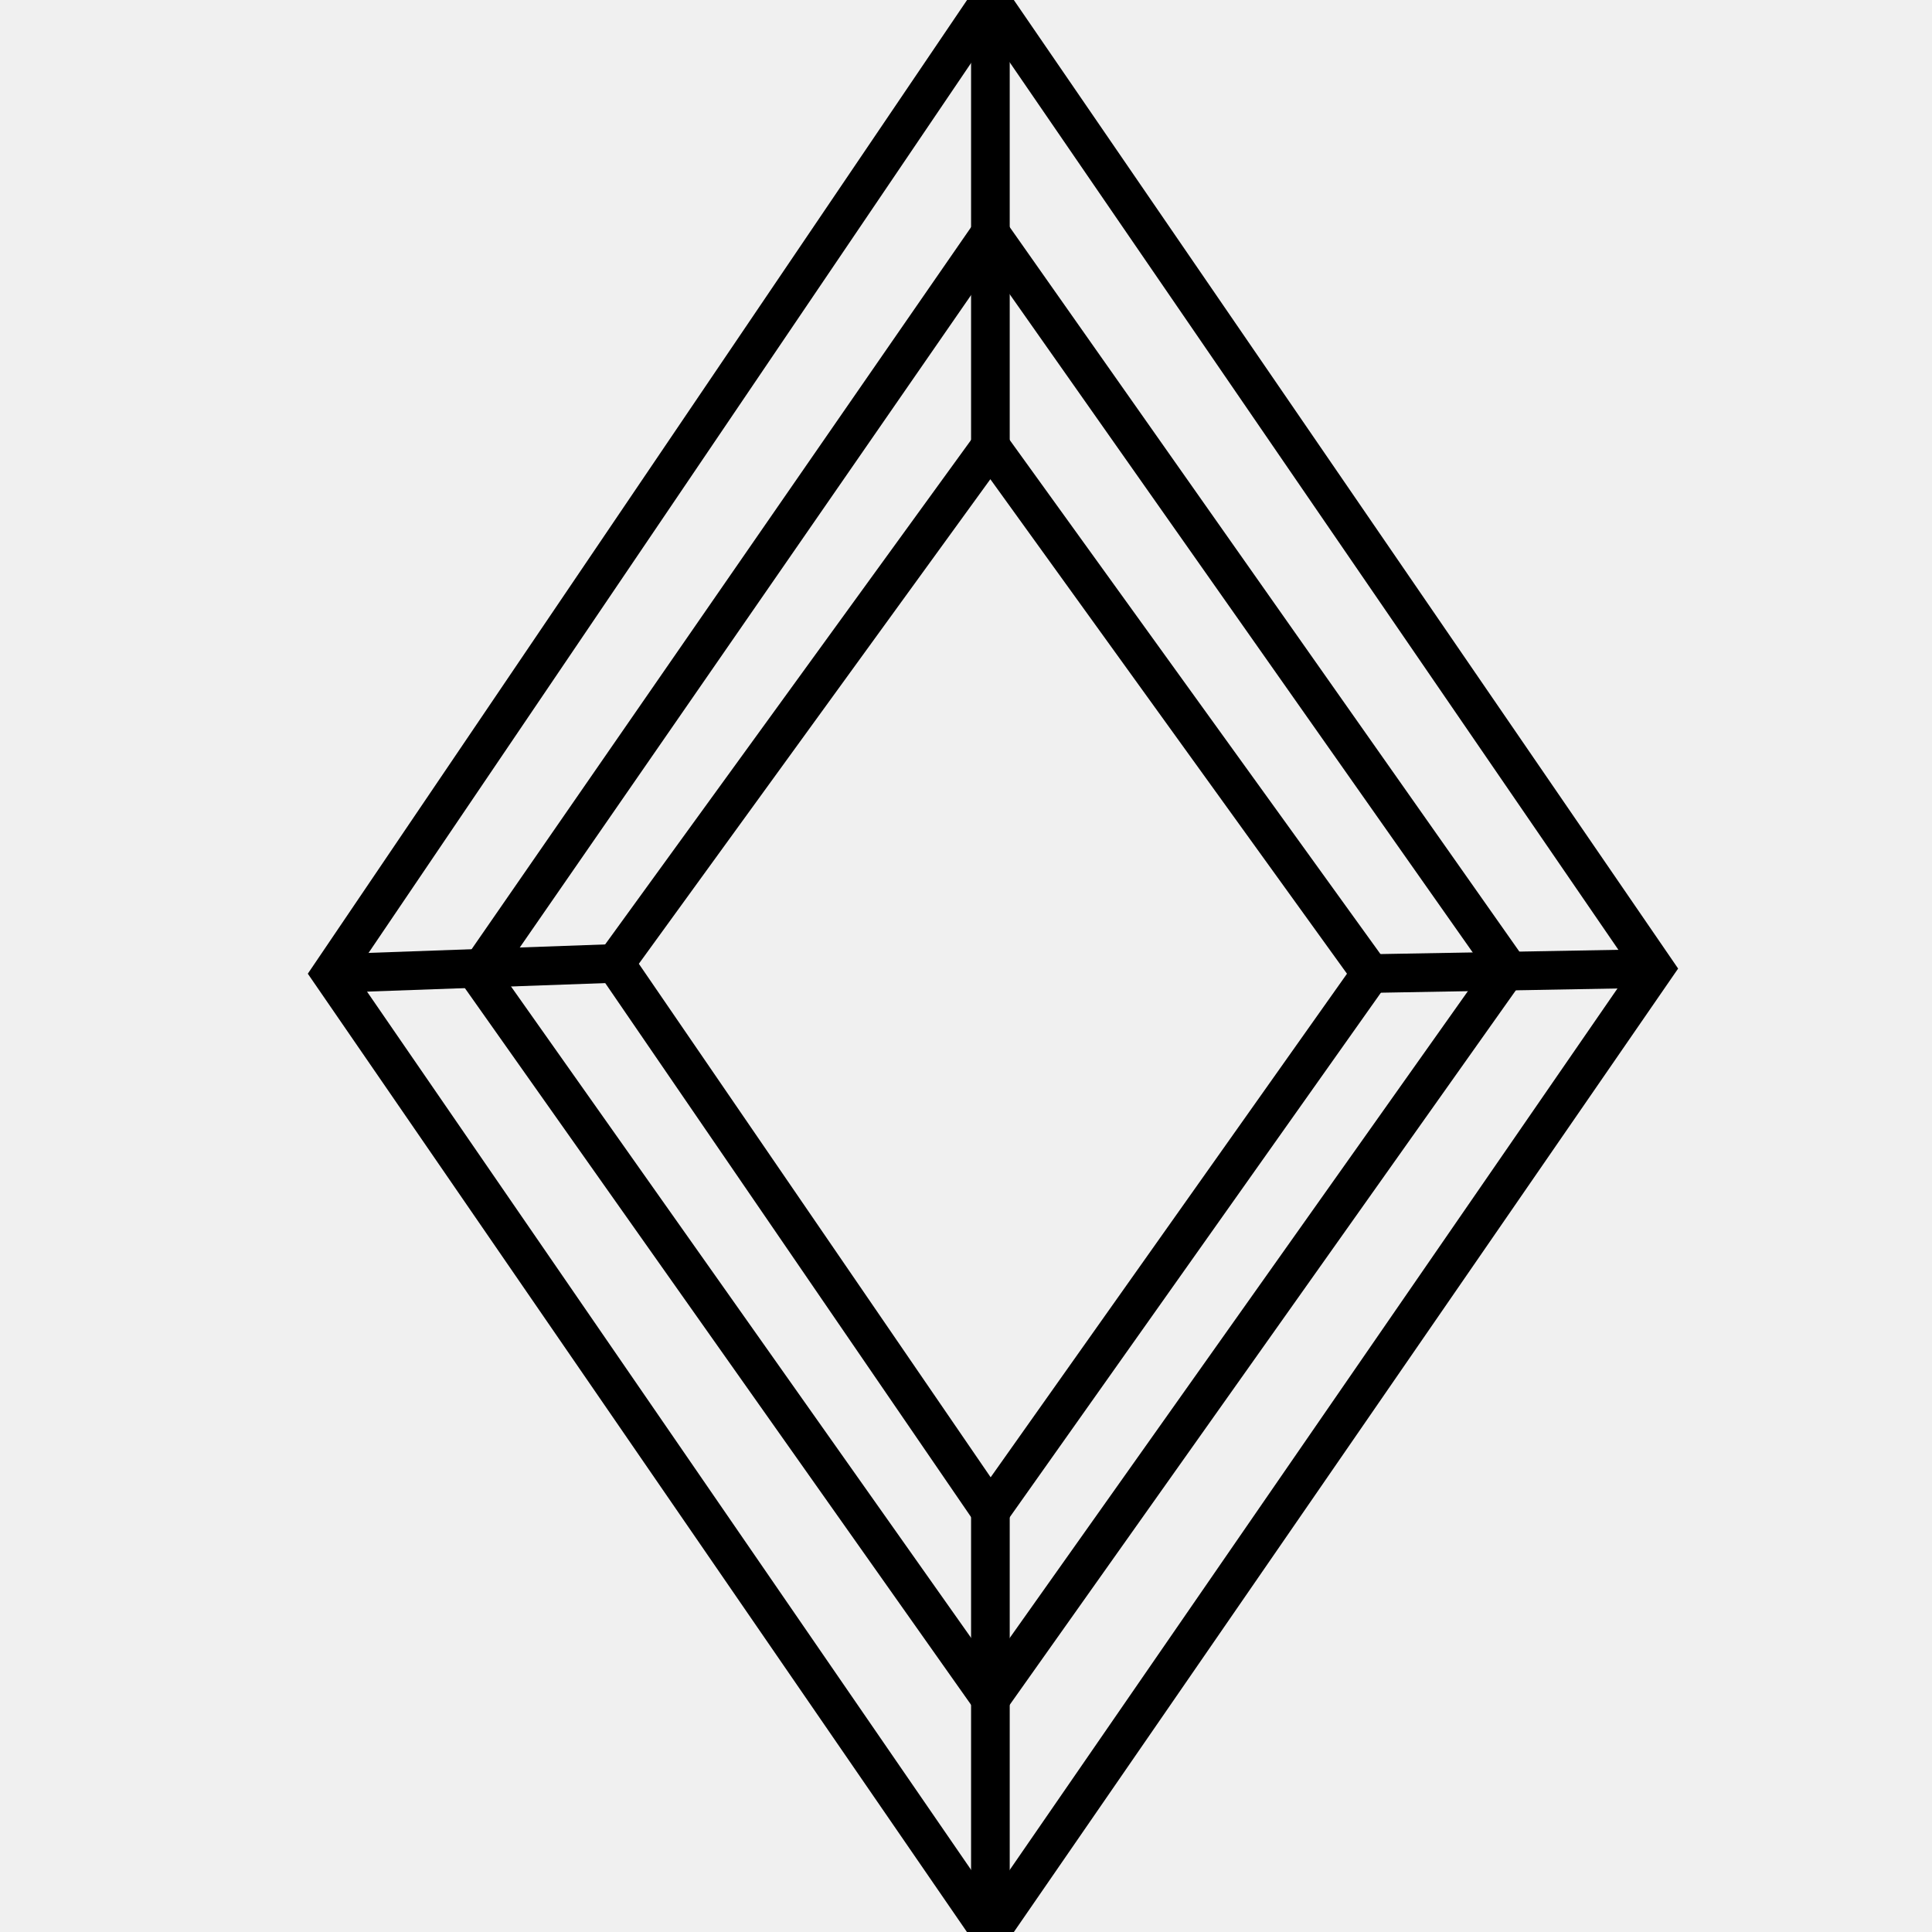
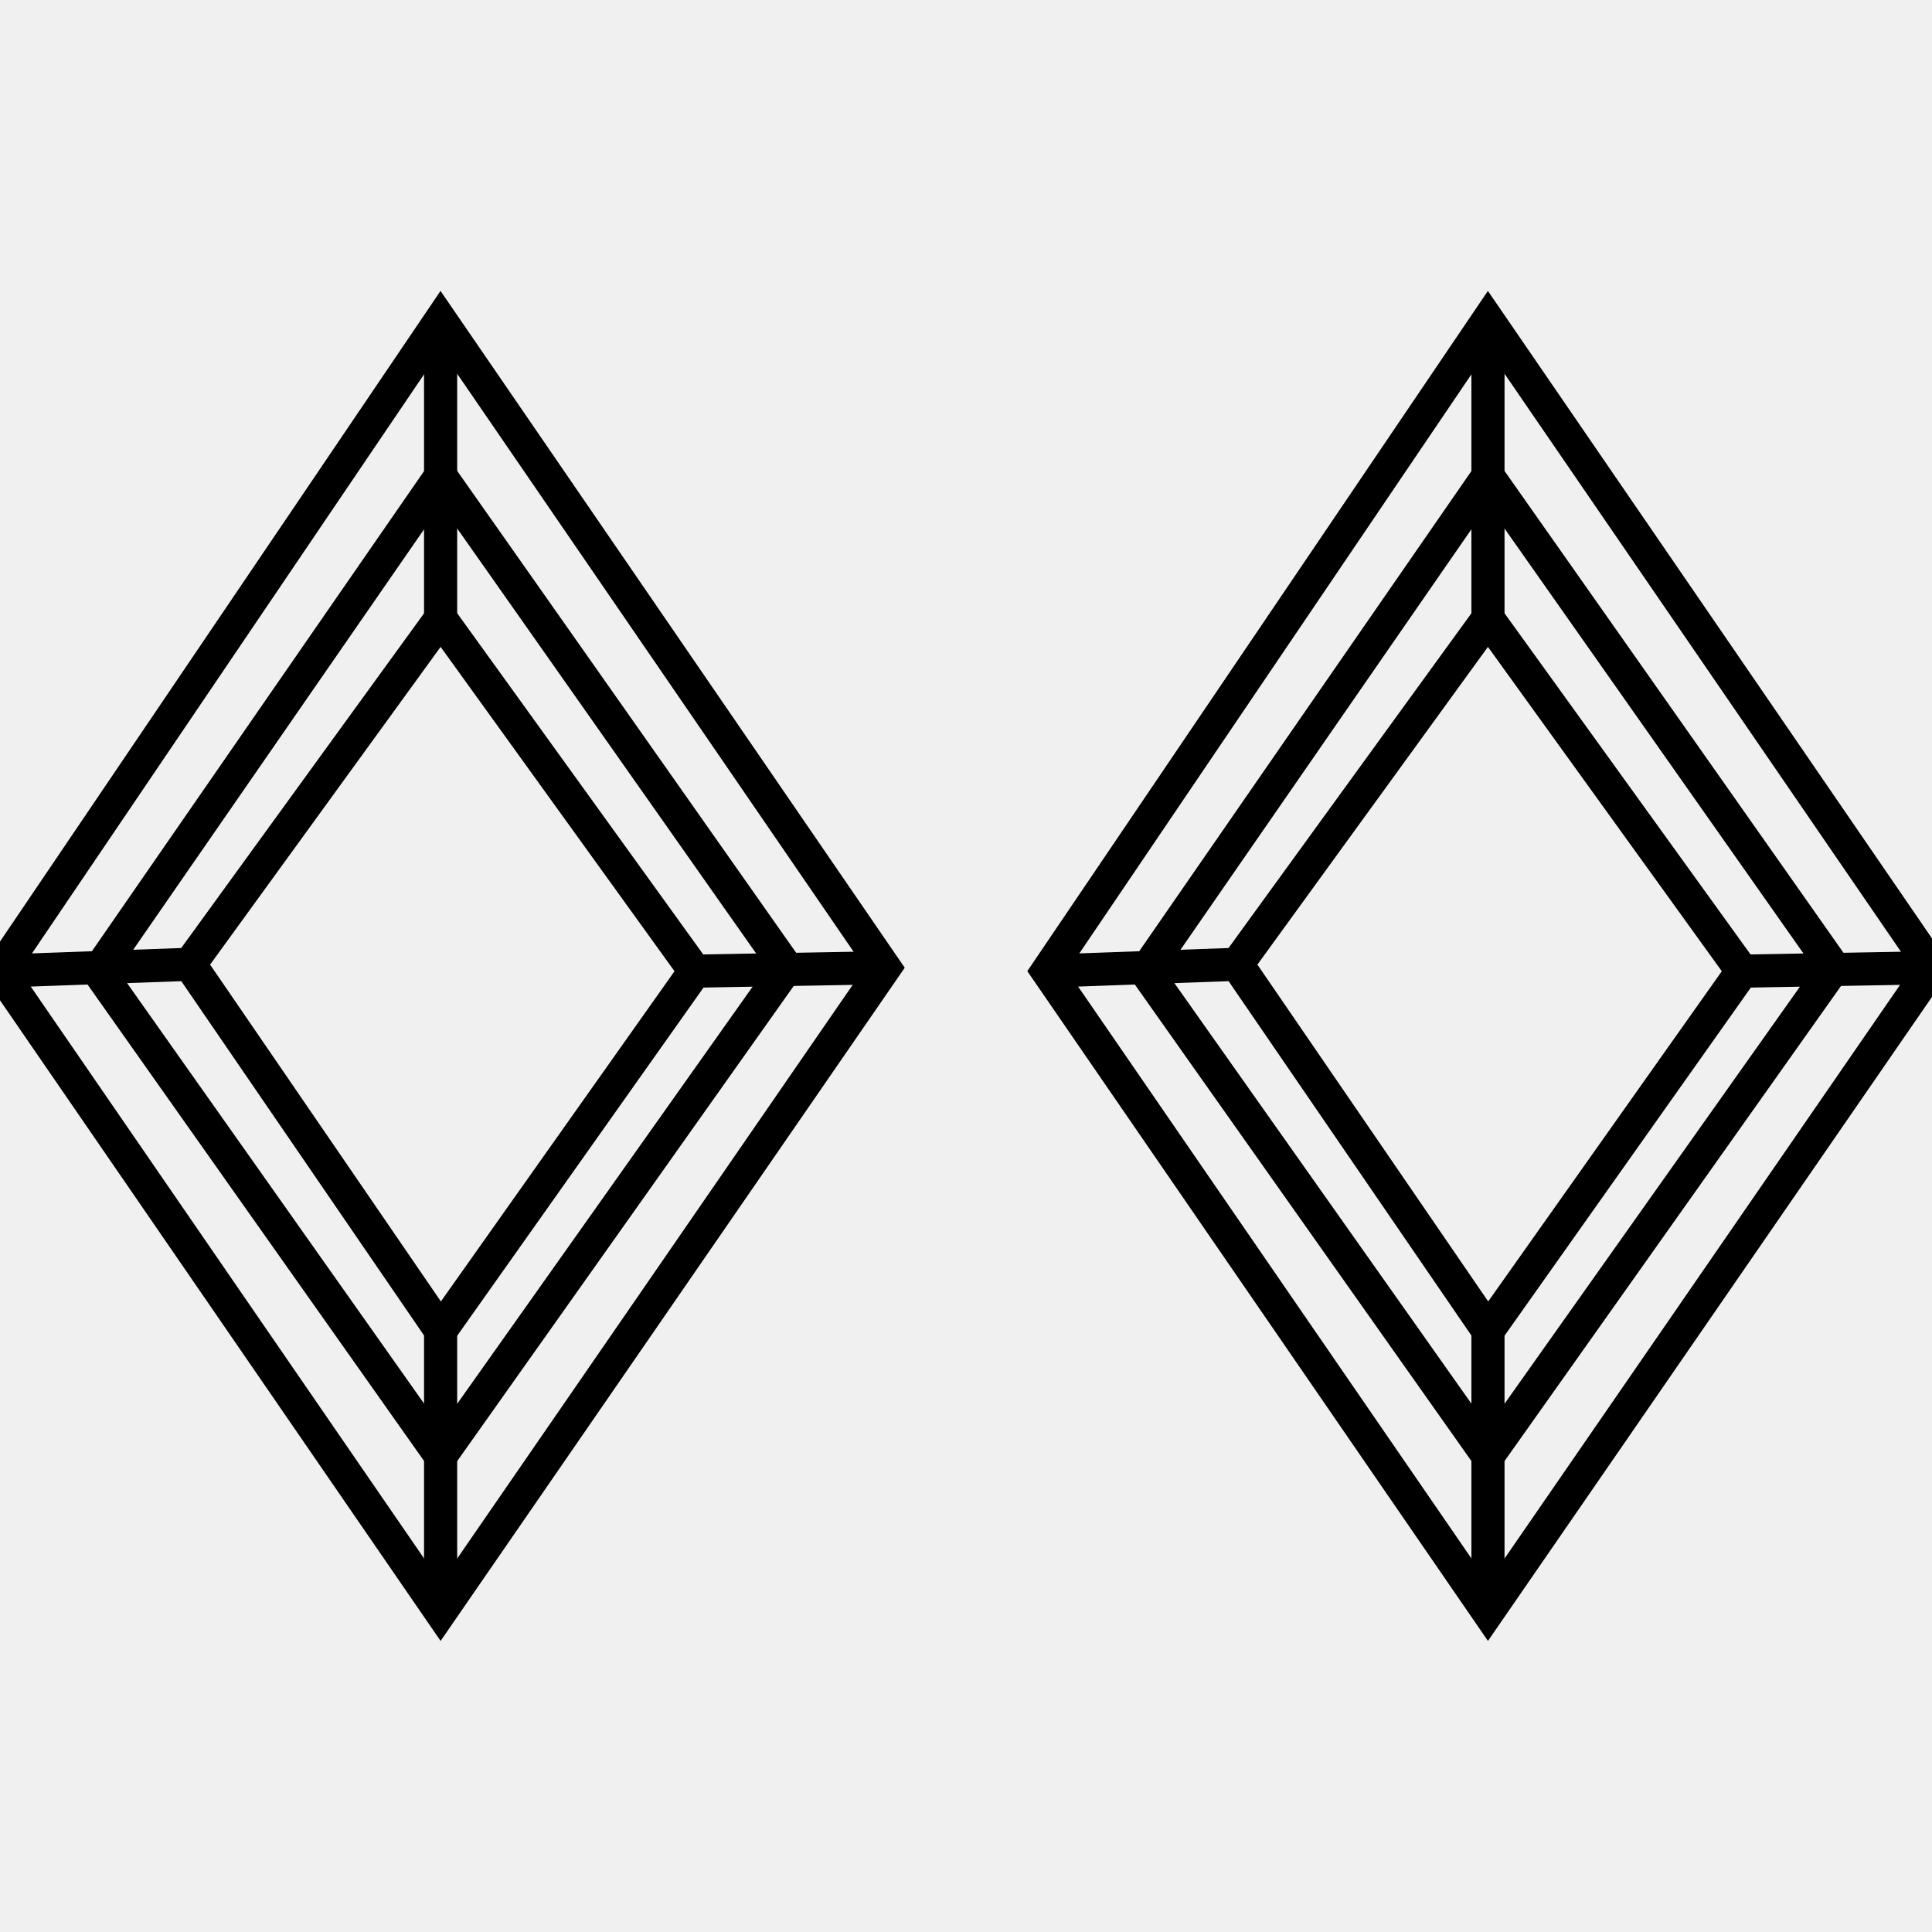
<svg xmlns="http://www.w3.org/2000/svg" width="35" height="35" viewBox="0 0 35 35" fill="none">
-   <g clip-path="url(#clip0_400_3)">
-     <path d="M17.942 0L6 17.638L17.942 35L29.976 17.546L17.942 0Z" stroke="currentColor" stroke-width="0.7" />
-     <path d="M8.664 17.637L17.942 4.225L27.312 17.545L17.942 30.773L8.664 17.637Z" stroke="currentColor" stroke-width="0.7" />
-     <path d="M11.145 17.454L17.942 8.084L24.832 17.638L17.942 27.375L11.145 17.454Z" stroke="currentColor" stroke-width="0.7" />
-     <path d="M24.832 17.637L29.976 17.545" stroke="currentColor" stroke-width="0.7" />
-     <path d="M17.942 35.002V27.377" stroke="currentColor" stroke-width="0.7" />
-     <path d="M17.942 0V8.084" stroke="currentColor" stroke-width="0.7" />
-     <path d="M6 17.637L11.144 17.453" stroke="currentColor" stroke-width="0.7" />
-   </g>
-   <defs>
-     <clipPath id="clip0_400_3">
-       <rect width="35" height="35" fill="white" />
-     </clipPath>
-   </defs>
+   <path d="M7.982 5.803L0 17.592L7.982 29.198L16.026 17.531L7.982 5.803Z" stroke="currentColor" stroke-width="0.6" />
+   <path d="M1.781 17.592L7.983 8.627L14.246 17.53L7.983 26.373L1.781 17.592Z" stroke="currentColor" stroke-width="0.6" />
+   <path d="M3.439 17.47L7.983 11.207L12.588 17.593L7.983 24.102L3.439 17.47Z" stroke="currentColor" stroke-width="0.6" />
+   <path d="M12.588 17.593L16.026 17.531" stroke="currentColor" stroke-width="0.6" />
+   <path d="M7.982 29.198V24.102" stroke="currentColor" stroke-width="0.6" />
+   <path d="M7.982 5.803V11.206" stroke="currentColor" stroke-width="0.6" />
+   <path d="M0 17.592L3.439 17.469" stroke="currentColor" stroke-width="0.6" />
+   <path d="M26.956 5.803L18.974 17.592L26.956 29.198L35 17.531L26.956 5.803Z" stroke="currentColor" stroke-width="0.6" />
+   <path d="M20.754 17.592L26.956 8.627L33.219 17.53L26.956 26.373L20.754 17.592Z" stroke="currentColor" stroke-width="0.6" />
+   <path d="M22.412 17.47L26.956 11.207L31.561 17.593L26.956 24.102L22.412 17.47Z" stroke="currentColor" stroke-width="0.6" />
+   <path d="M31.561 17.593L35 17.531" stroke="currentColor" stroke-width="0.6" />
+   <path d="M26.956 29.198V24.102" stroke="currentColor" stroke-width="0.6" />
+   <path d="M26.956 5.803V11.206" stroke="currentColor" stroke-width="0.6" />
+   <path d="M18.974 17.592L22.412 17.469" stroke="currentColor" stroke-width="0.6" />
</svg>
